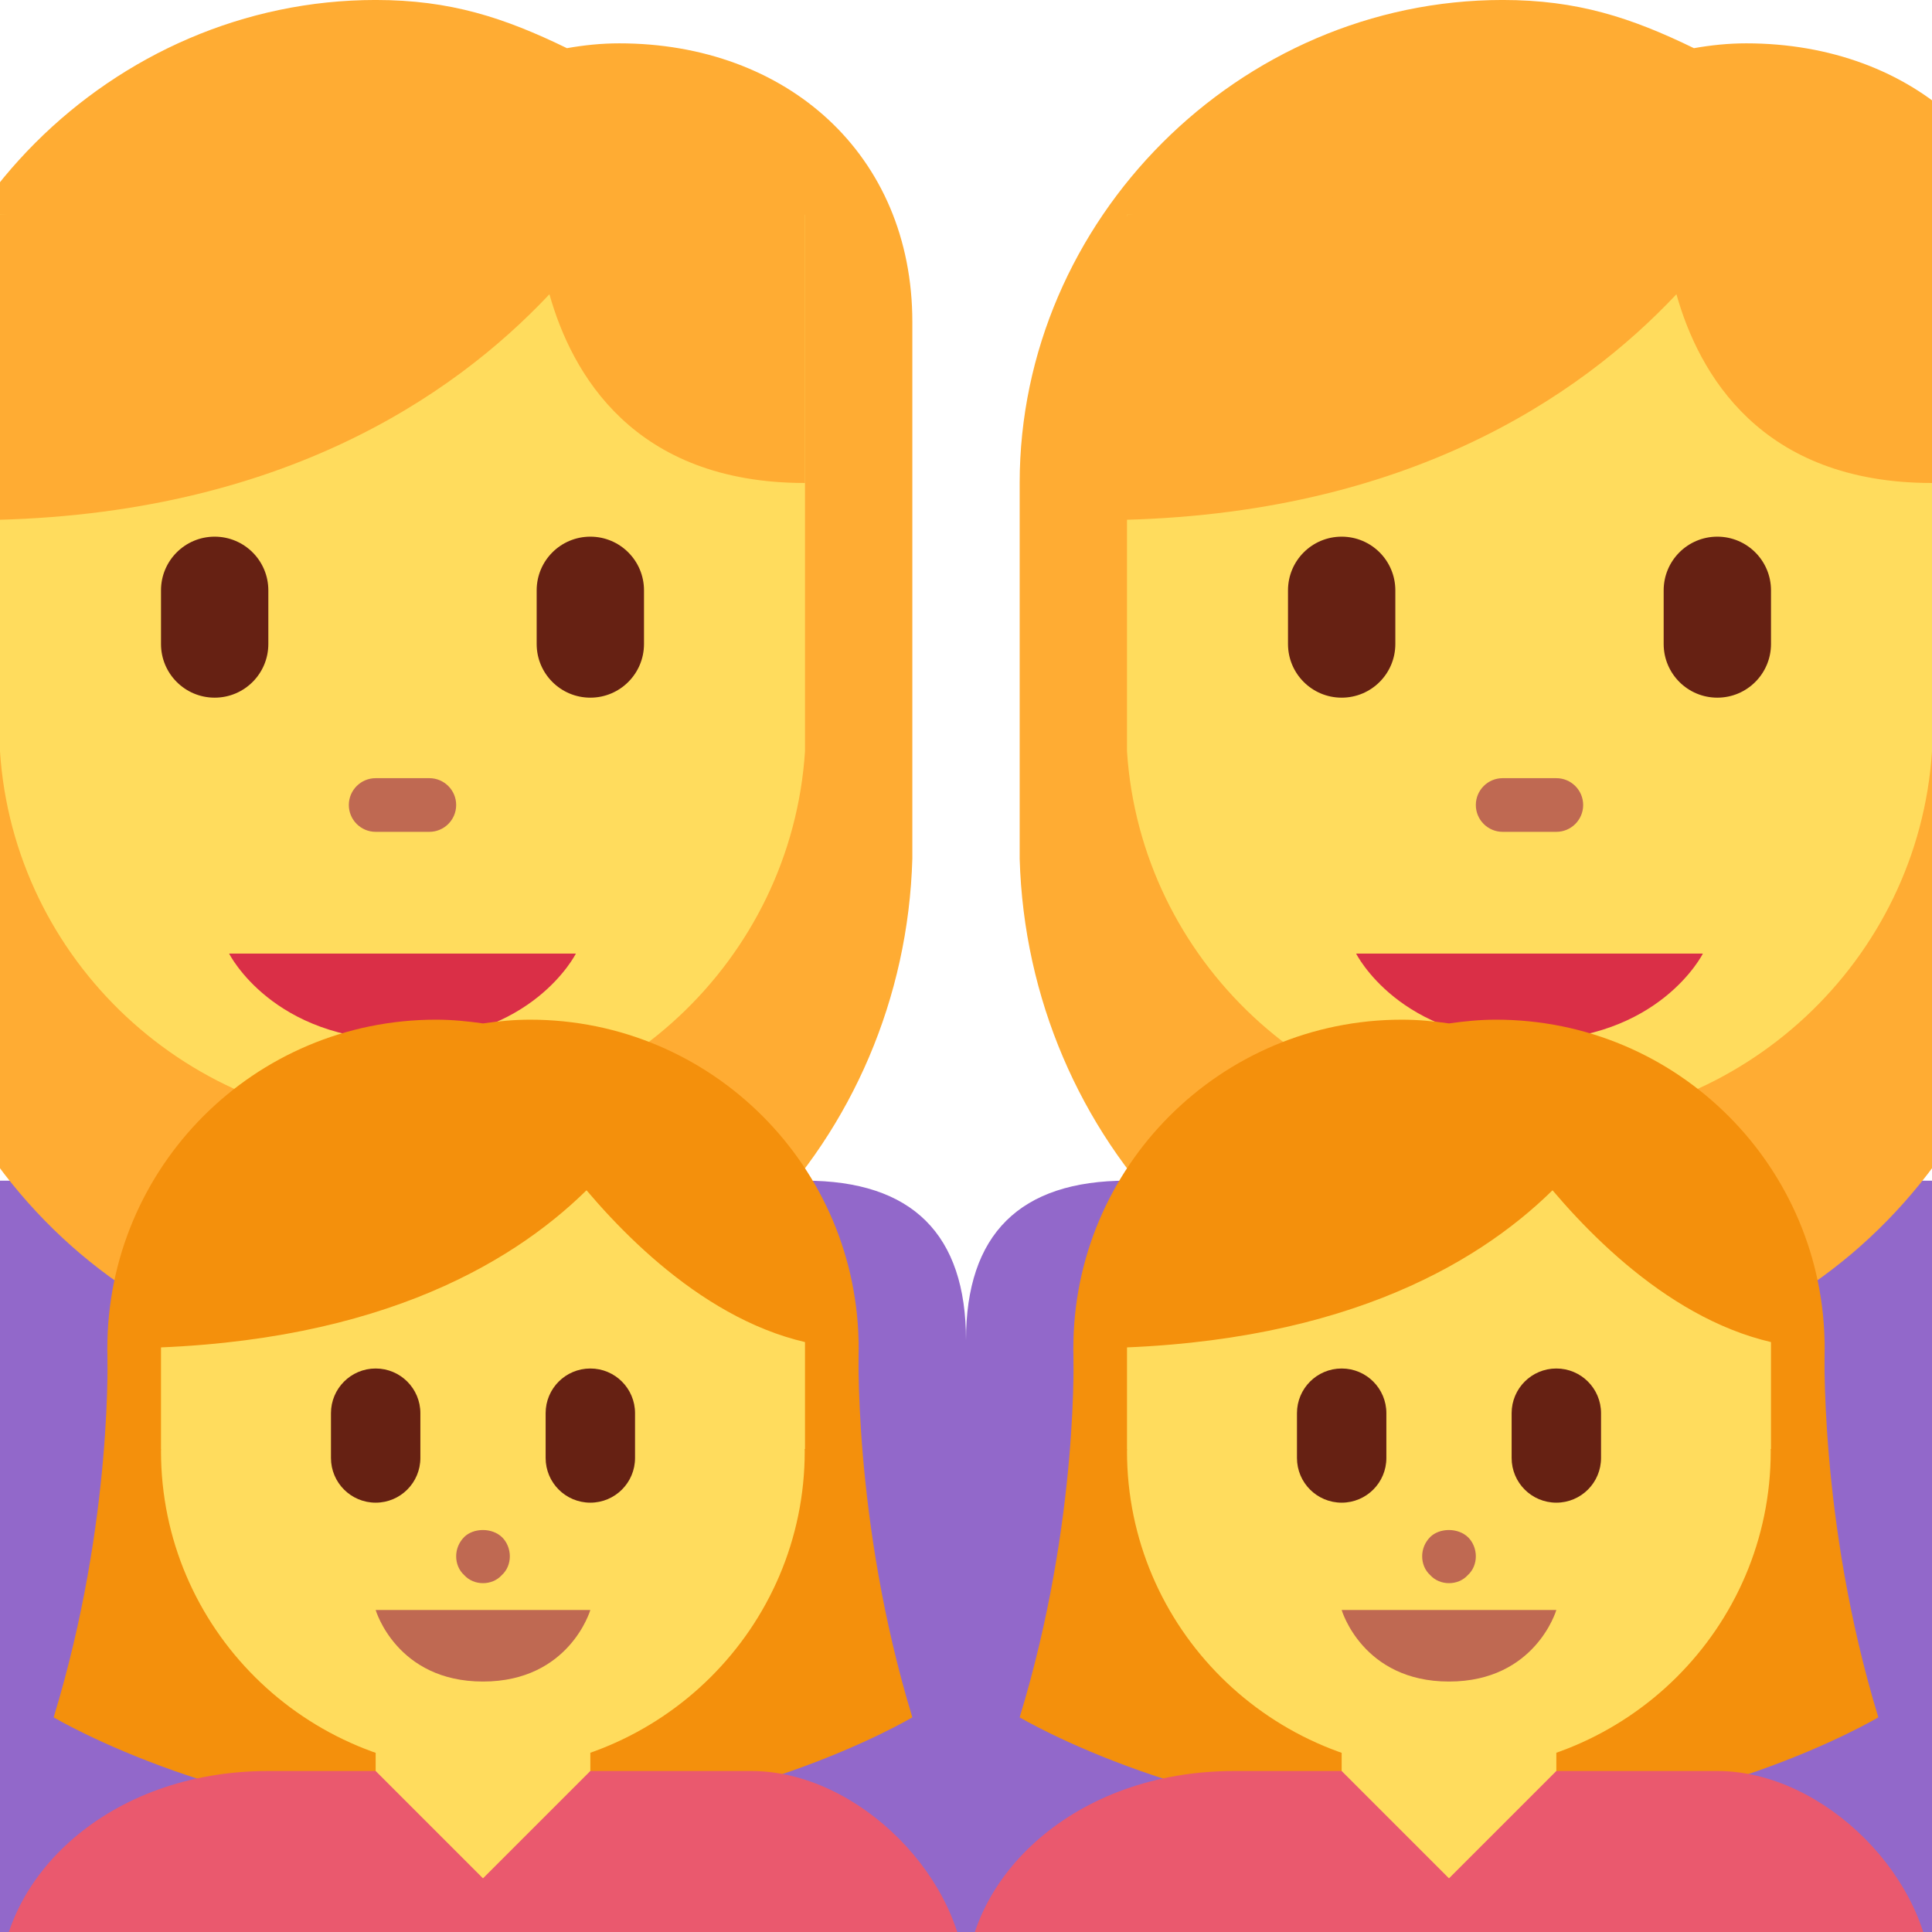
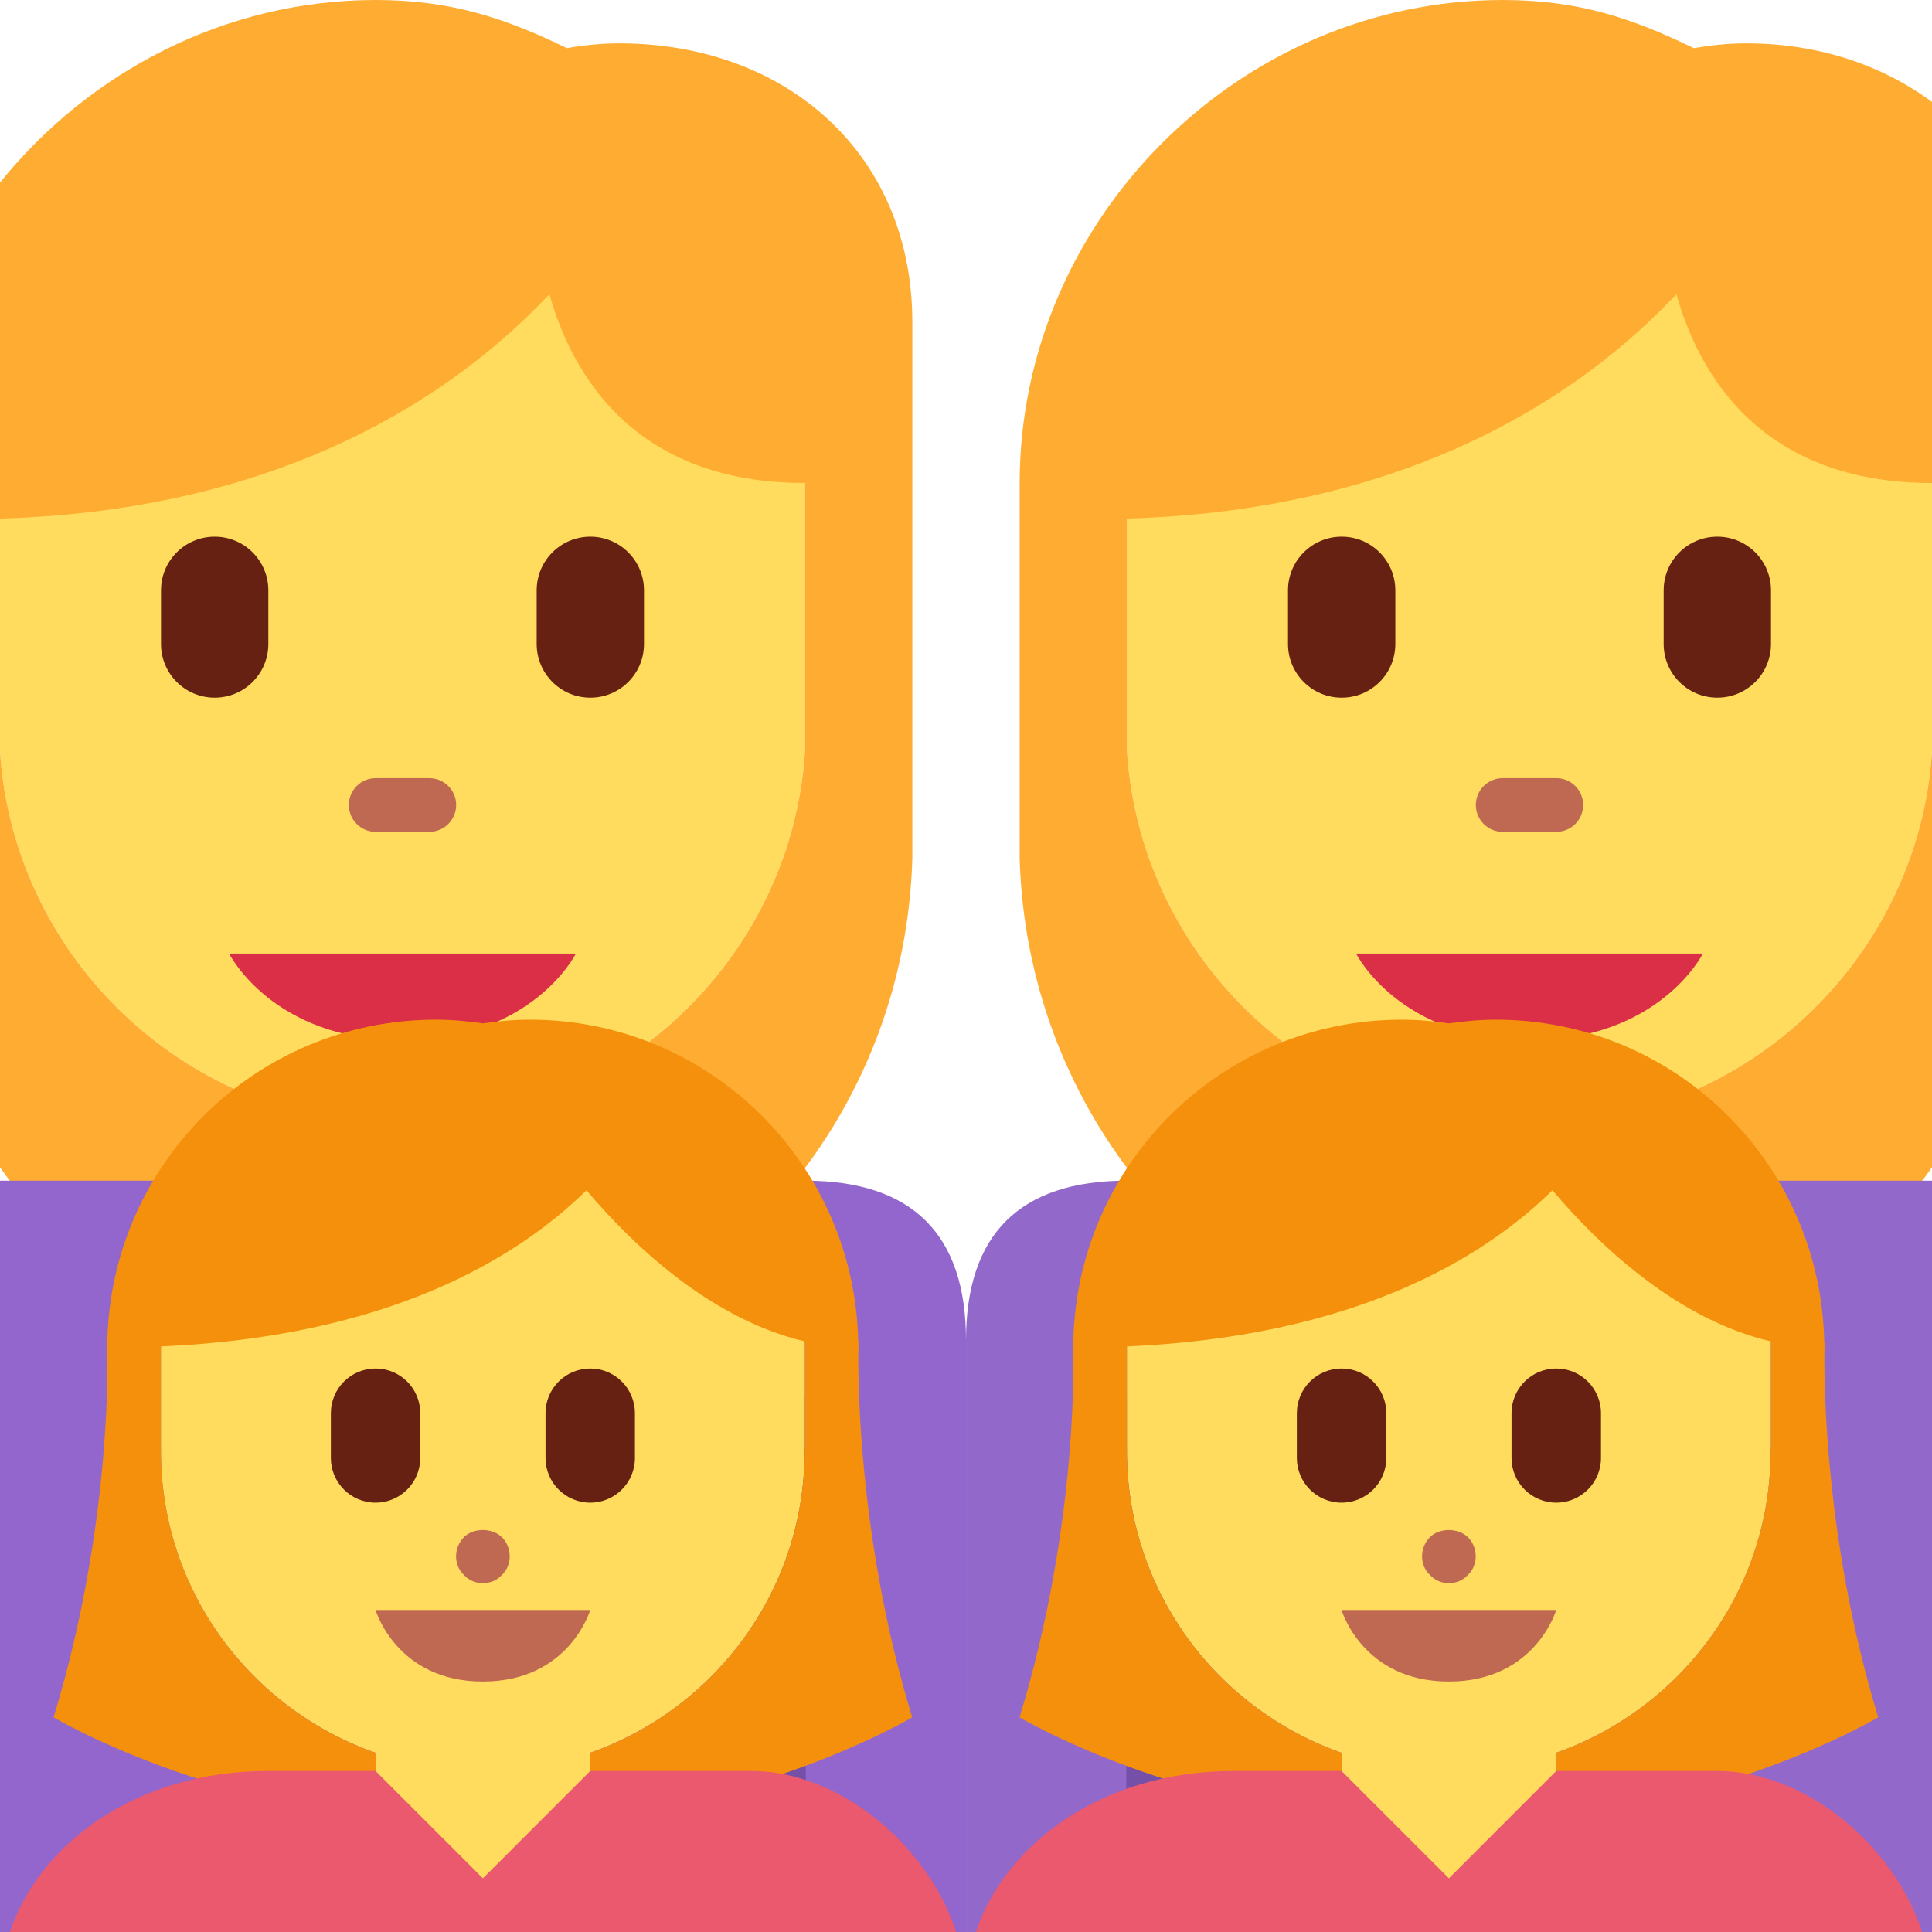
<svg xmlns="http://www.w3.org/2000/svg" viewBox="0 0 45 45" style="enable-background:new 0 0 45 45;" xml:space="preserve" version="1.1" id="svg2">
  <defs id="defs6">
    <clipPath id="clipPath16" clipPathUnits="userSpaceOnUse">
-       <path id="path18" d="M 0,0 36,0 36,36 0,36 0,0 Z" />
+       <path id="path18" d="M 0,36 36,36 36,0 0,0 0,36 Z" />
    </clipPath>
  </defs>
  <g transform="matrix(1.25,0,0,-1.25,0,45)" id="g10">
    <g id="g12">
      <g clip-path="url(#clipPath16)" id="g14">
-         <g transform="translate(15,14)" id="g20">
-           <path id="path22" style="fill:#9268ca;fill-opacity:1;fill-rule:nonzero;stroke:none" d="M 0,0 -5,0 -7.472,-3.778 -10,0 -16,0 c -1.779,0 -1.945,-1.193 -1.945,-2.973 l 0,-11.027 4.028,0 12.889,0 L 3,-14 3,-2.973 C 3,-1 2,0 0,0" />
+         <g transform="translate(21,22)" id="g20">
+           <path id="path22" style="fill:#ffdc5d;fill-opacity:1;fill-rule:nonzero;stroke:none" d="m 0,0 c 0.253,-3.89 3.521,-6.969 7.5,-6.969 3.979,0 7.247,3.079 7.5,6.969 L 15,10 0,10 0,0 Z" />
        </g>
-         <g transform="translate(21,14)" id="g24">
-           <path id="path26" style="fill:#9268ca;fill-opacity:1;fill-rule:nonzero;stroke:none" d="M 0,0 5.055,0 7.527,-3.778 10.055,0 l 6,0 C 17.834,0 18,-1.193 18,-2.973 L 18,-14 13.972,-14 1.083,-14 -3,-14 -3,-2.973 C -3,-1 -2,0 0,0" />
+         <g transform="translate(36,14.248)" id="g24">
+           <path id="path26" style="fill:#ffac33;fill-opacity:1;fill-rule:nonzero;stroke:none" d="m 0,0 0,7.752 c -0.253,-3.89 -3.521,-6.969 -7.5,-6.969 -3.979,0 -7.247,3.079 -7.5,6.969 l 0,4.337 c 5.328,0.155 8.51,2.343 10.237,4.181 0.415,-1.475 1.564,-3.518 4.763,-3.518 l 0,7.1 c -0.931,0.689 -2.115,1.092 -3.462,1.092 -0.333,0 -0.657,-0.034 -0.974,-0.09 -1.171,0.57 -2.174,0.898 -3.564,0.898 -4.907,0 -9,-4.093 -9,-9 l 0,-7 c 0.064,-2.258 0.868,-4.351 2.183,-6 l 2.817,-2 9,0 2.817,2 C -0.118,-0.168 -0.062,-0.082 0,0" />
        </g>
-         <g transform="translate(34,11)" id="g28">
-           <path id="path30" style="fill:#f4900c;fill-opacity:1;fill-rule:nonzero;stroke:none" d="m 0,0 c 0,0 -0.125,-3.313 1,-7 0,0 -3.344,-2 -8,-2 0,1.563 7,9 7,9" />
+         <g transform="translate(35.8174,14)" id="g28">
+           <path id="path30" style="fill:#9268ca;fill-opacity:1;fill-rule:nonzero;stroke:none" d="m 0,0 -14.635,0 -0.182,0 c -2,0 -3,-1 -3,-2.973 l 0,-11.027 18,0 0,14 L 0,0 Z" />
        </g>
-         <g transform="translate(20,10.875)" id="g32">
-           <path id="path34" style="fill:#f4900c;fill-opacity:1;fill-rule:nonzero;stroke:none" d="m 0,0 c 0,0 0.125,-3.188 -1,-6.875 0,0 3.344,-2 8,-2 C 7,-7.312 0,0 0,0" />
+         <path id="path32" style="fill:#7450a8;fill-opacity:1;fill-rule:nonzero;stroke:none" d="m 22.014,0 -1.027,0 0,10 1.027,0 0,-10 z" />
+         <g transform="translate(26,17)" id="g34">
+           <path id="path36" style="fill:#ffdc5d;fill-opacity:1;fill-rule:nonzero;stroke:none" d="M 0,0 0,-3 C 0,-4.381 1.119,-5.5 2.5,-5.5 3.881,-5.5 5,-4.381 5,-3 L 5,0 0,0 Z" />
        </g>
-         <g transform="translate(16,11)" id="g36">
-           <path id="path38" style="fill:#f4900c;fill-opacity:1;fill-rule:nonzero;stroke:none" d="m 0,0 c 0,0 -0.125,-3.313 1,-7 0,0 -3.344,-2 -8,-2 0,1.563 7,9 7,9" />
+         <g transform="translate(25.2695,18.231)" id="g38">
+           <path id="path40" style="fill:#da2f47;fill-opacity:1;fill-rule:nonzero;stroke:none" d="M 0,0 3.23,0 6.461,0 C 6.461,0 5.653,-1.616 3.23,-1.616 0.808,-1.616 0,0 0,0" />
        </g>
-         <g transform="translate(2,10.875)" id="g40">
-           <path id="path42" style="fill:#f4900c;fill-opacity:1;fill-rule:nonzero;stroke:none" d="m 0,0 c 0,0 0.125,-3.188 -1,-6.875 0,0 3.344,-2 8,-2 C 7,-7.312 0,0 0,0" />
+         <g transform="translate(29,20.5)" id="g42">
+           <path id="path44" style="fill:#bf6952;fill-opacity:1;fill-rule:nonzero;stroke:none" d="M 0,0 -1,0 C -1.276,0 -1.5,0.224 -1.5,0.5 -1.5,0.776 -1.276,1 -1,1 L 0,1 C 0.276,1 0.5,0.776 0.5,0.5 0.5,0.224 0.276,0 0,0" />
        </g>
-         <g transform="translate(32.5381,35.1924)" id="g44">
-           <path id="path46" style="fill:#ffac33;fill-opacity:1;fill-rule:nonzero;stroke:none" d="m 0,0 c -0.333,0 -0.657,-0.034 -0.974,-0.09 -1.172,0.57 -2.175,0.898 -3.564,0.898 -4.907,0 -9,-4.093 -9,-9 l 0,-7 c 0.148,-5.224 4.241,-9.569 9.5,-9.569 5.259,0 9.352,4.345 9.5,9.569 l 0,10 C 5.462,-2.07 3.123,0 0,0" />
+         <g transform="translate(25,23)" id="g46">
+           <path id="path48" style="fill:#662113;fill-opacity:1;fill-rule:nonzero;stroke:none" d="m 0,0 c -0.553,0 -1,0.448 -1,1 l 0,1 C -1,2.552 -0.553,3 0,3 0.553,3 1,2.552 1,2 L 1,1 C 1,0.448 0.553,0 0,0" />
        </g>
-         <g transform="translate(21,32)" id="g48">
-           <path id="path50" style="fill:#ffdc5d;fill-opacity:1;fill-rule:nonzero;stroke:none" d="m 0,0 0,-10 c 0.253,-3.89 3.521,-6.969 7.5,-6.969 3.979,0 7.247,3.079 7.5,6.969 L 15,0 0,0 Z" />
+         <g transform="translate(32,23)" id="g50">
+           <path id="path52" style="fill:#662113;fill-opacity:1;fill-rule:nonzero;stroke:none" d="m 0,0 c -0.553,0 -1,0.448 -1,1 l 0,1 C -1,2.552 -0.553,3 0,3 0.553,3 1,2.552 1,2 L 1,1 C 1,0.448 0.553,0 0,0" />
        </g>
-         <g transform="translate(32.6348,32.3271)" id="g52">
-           <path id="path54" style="fill:#ffac33;fill-opacity:1;fill-rule:nonzero;stroke:none" d="m 0,0 c 0.25,0.412 0.365,0.673 0.365,0.673 l -12,-1 -0.577,-5.693 c 5.692,0 9.024,2.305 10.815,4.21 0.415,-1.474 1.563,-3.517 4.762,-3.517 l 0,6 L 0,0 Z" />
+         <g transform="translate(0,22)" id="g54">
+           <path id="path56" style="fill:#ffdc5d;fill-opacity:1;fill-rule:nonzero;stroke:none" d="m 0,0 c 0.253,-3.89 3.521,-6.969 7.5,-6.969 3.979,0 7.247,3.079 7.5,6.969 L 15,10 0,10 0,0 Z" />
        </g>
-         <g transform="translate(25.2695,18.231)" id="g56">
-           <path id="path58" style="fill:#da2f47;fill-opacity:1;fill-rule:nonzero;stroke:none" d="M 0,0 3.23,0 6.461,0 C 6.461,0 5.653,-1.616 3.23,-1.616 0.808,-1.616 0,0 0,0" />
+         <g transform="translate(17,20)" id="g58">
+           <path id="path60" style="fill:#ffac33;fill-opacity:1;fill-rule:nonzero;stroke:none" d="m 0,0 0,10 c 0,3.123 -2.339,5.192 -5.462,5.192 -0.333,0 -0.657,-0.034 -0.974,-0.089 C -7.607,15.672 -8.61,16 -10,16 c -2.805,0 -5.339,-1.34 -7,-3.402 l 0,-6.261 c 5.329,0.155 8.51,2.343 10.237,4.181 C -6.348,9.043 -5.199,7 -2,7 l 0,-5 c -0.253,-3.89 -3.521,-6.969 -7.5,-6.969 -3.979,0 -7.247,3.079 -7.5,6.969 l 0,-7.752 c 0.062,-0.082 0.119,-0.168 0.182,-0.248 l 2.818,-2 9,0 2.818,2 c 1.314,1.649 2.118,3.742 2.182,6" />
        </g>
-         <g transform="translate(29,20.5)" id="g60">
-           <path id="path62" style="fill:#bf6952;fill-opacity:1;fill-rule:nonzero;stroke:none" d="M 0,0 -1,0 C -1.276,0 -1.5,0.224 -1.5,0.5 -1.5,0.776 -1.276,1 -1,1 L 0,1 C 0.276,1 0.5,0.776 0.5,0.5 0.5,0.224 0.276,0 0,0" />
+         <g transform="translate(15,14)" id="g62">
+           <path id="path64" style="fill:#9266cc;fill-opacity:1;fill-rule:nonzero;stroke:none" d="M 0,0 -0.182,0 -14.818,0 -15,0 l 0,-14 1.083,0 12.889,0 L 3,-14 3,-2.973 C 3,-1 2,0 0,0" />
        </g>
-         <g transform="translate(25,23)" id="g64">
-           <path id="path66" style="fill:#662113;fill-opacity:1;fill-rule:nonzero;stroke:none" d="m 0,0 c -0.553,0 -1,0.448 -1,1 l 0,1 C -1,2.552 -0.553,3 0,3 0.553,3 1,2.552 1,2 L 1,1 C 1,0.448 0.553,0 0,0" />
+         <path id="path66" style="fill:#7450a8;fill-opacity:1;fill-rule:nonzero;stroke:none" d="m 15.014,0 -1.027,0 0,10 1.027,0 0,-10 z" />
+         <g transform="translate(5,17)" id="g68">
+           <path id="path70" style="fill:#ffdc5d;fill-opacity:1;fill-rule:nonzero;stroke:none" d="M 0,0 0,-3 C 0,-4.381 1.119,-5.5 2.5,-5.5 3.881,-5.5 5,-4.381 5,-3 L 5,0 0,0 Z" />
        </g>
-         <g transform="translate(32,23)" id="g68">
-           <path id="path70" style="fill:#662113;fill-opacity:1;fill-rule:nonzero;stroke:none" d="m 0,0 c -0.553,0 -1,0.448 -1,1 l 0,1 C -1,2.552 -0.553,3 0,3 0.553,3 1,2.552 1,2 L 1,1 C 1,0.448 0.553,0 0,0" />
+         <g transform="translate(4.2695,18.231)" id="g72">
+           <path id="path74" style="fill:#da2f47;fill-opacity:1;fill-rule:nonzero;stroke:none" d="M 0,0 3.23,0 6.461,0 C 6.461,0 5.653,-1.616 3.23,-1.616 0.808,-1.616 0,0 0,0" />
        </g>
-         <g transform="translate(11.5381,35.1924)" id="g72">
-           <path id="path74" style="fill:#ffac33;fill-opacity:1;fill-rule:nonzero;stroke:none" d="m 0,0 c -0.333,0 -0.657,-0.034 -0.974,-0.09 -1.172,0.57 -2.175,0.898 -3.564,0.898 -4.907,0 -9,-4.093 -9,-9 l 0,-7 c 0.148,-5.224 4.241,-9.569 9.5,-9.569 5.259,0 9.352,4.345 9.5,9.569 l 0,10 C 5.462,-2.07 3.123,0 0,0" />
+         <g transform="translate(8,20.5)" id="g76">
+           <path id="path78" style="fill:#bf6952;fill-opacity:1;fill-rule:nonzero;stroke:none" d="M 0,0 -1,0 C -1.276,0 -1.5,0.224 -1.5,0.5 -1.5,0.776 -1.276,1 -1,1 L 0,1 C 0.276,1 0.5,0.776 0.5,0.5 0.5,0.224 0.276,0 0,0" />
        </g>
-         <g transform="translate(0,32)" id="g76">
-           <path id="path78" style="fill:#ffdc5d;fill-opacity:1;fill-rule:nonzero;stroke:none" d="m 0,0 0,-10 c 0.253,-3.89 3.521,-6.969 7.5,-6.969 3.979,0 7.247,3.079 7.5,6.969 L 15,0 0,0 Z" />
+         <g transform="translate(4,23)" id="g80">
+           <path id="path82" style="fill:#662113;fill-opacity:1;fill-rule:nonzero;stroke:none" d="m 0,0 c -0.553,0 -1,0.448 -1,1 l 0,1 C -1,2.552 -0.553,3 0,3 0.553,3 1,2.552 1,2 L 1,1 C 1,0.448 0.553,0 0,0" />
        </g>
-         <g transform="translate(11.6348,32.3271)" id="g80">
-           <path id="path82" style="fill:#ffac33;fill-opacity:1;fill-rule:nonzero;stroke:none" d="m 0,0 c 0.25,0.412 0.365,0.673 0.365,0.673 l -12,-1 -0.577,-5.693 c 5.692,0 9.024,2.305 10.815,4.21 0.415,-1.474 1.563,-3.517 4.762,-3.517 l 0,6 L 0,0 Z" />
+         <g transform="translate(11,23)" id="g84">
+           <path id="path86" style="fill:#662113;fill-opacity:1;fill-rule:nonzero;stroke:none" d="m 0,0 c -0.553,0 -1,0.448 -1,1 l 0,1 C -1,2.552 -0.553,3 0,3 0.553,3 1,2.552 1,2 L 1,1 C 1,0.448 0.553,0 0,0" />
        </g>
-         <g transform="translate(4.2695,18.231)" id="g84">
-           <path id="path86" style="fill:#da2f47;fill-opacity:1;fill-rule:nonzero;stroke:none" d="M 0,0 3.23,0 6.461,0 C 6.461,0 5.653,-1.616 3.23,-1.616 0.808,-1.616 0,0 0,0" />
+         <g transform="translate(32.998,13.2861)" id="g88">
+           <path id="path90" style="fill:#ffdc5d;fill-opacity:1;fill-rule:nonzero;stroke:none" d="M 0,0 -4.285,0.856 -12,0 l 0,-4.286 0.002,0 c 0,-0.014 -0.002,-0.026 -0.002,-0.04 0,-3.291 2.686,-5.96 5.998,-5.96 3.312,0 5.997,2.669 5.997,5.96 0,0.014 -0.002,0.026 -0.002,0.04 L 0,-4.286 0,0 Z" />
        </g>
-         <g transform="translate(8,20.5)" id="g88">
-           <path id="path90" style="fill:#bf6952;fill-opacity:1;fill-rule:nonzero;stroke:none" d="M 0,0 -1,0 C -1.276,0 -1.5,0.224 -1.5,0.5 -1.5,0.776 -1.276,1 -1,1 L 0,1 C 0.276,1 0.5,0.776 0.5,0.5 0.5,0.224 0.276,0 0,0" />
+         <g transform="translate(32.9932,8.96)" id="g92">
+           <path id="path94" style="fill:#f4900c;fill-opacity:1;fill-rule:nonzero;stroke:none" d="m 0,0 c 0,-3.291 -2.686,-5.96 -5.997,-5.96 -3.313,0 -5.998,2.669 -5.998,5.96 0,0.014 0.002,0.026 0.002,0.04 l -0.002,0 0,1.911 c 4.172,0.181 6.588,1.592 7.929,2.91 0.91,-1.074 2.35,-2.413 4.071,-2.816 l 0,-2.005 -0.007,0 C -0.002,0.026 0,0.014 0,0 m 1.002,1.848 c 0,0.022 0.003,0.045 0.003,0.067 0,0.014 -0.002,0.026 -0.002,0.039 C 1.004,2.005 1.005,2.04 1.005,2.04 L 0.999,2.033 C 0.936,5.361 -1.777,8.04 -5.12,8.04 -5.418,8.04 -5.708,8.012 -5.995,7.971 -6.281,8.012 -6.572,8.04 -6.87,8.04 c -3.383,0 -6.125,-2.742 -6.125,-6.125 0,0 0.125,-3.187 -1,-6.875 0,0 3.344,-2 8,-2 4.656,0 8,2 8,2 -0.968,3.172 -1.01,6.061 -1.003,6.808" />
        </g>
-         <g transform="translate(4,23)" id="g92">
-           <path id="path94" style="fill:#662113;fill-opacity:1;fill-rule:nonzero;stroke:none" d="m 0,0 c -0.553,0 -1,0.448 -1,1 l 0,1 C -1,2.552 -0.553,3 0,3 0.553,3 1,2.552 1,2 L 1,1 C 1,0.448 0.553,0 0,0" />
+         <g transform="translate(28.998,2)" id="g96">
+           <path id="path98" style="fill:#ffdc5d;fill-opacity:1;fill-rule:nonzero;stroke:none" d="m 0,0 0,3 -4,0 0,-3 -1,0 0,-2 6,0 0,2 -1,0 z" />
        </g>
-         <g transform="translate(11,23)" id="g96">
-           <path id="path98" style="fill:#662113;fill-opacity:1;fill-rule:nonzero;stroke:none" d="m 0,0 c -0.553,0 -1,0.448 -1,1 l 0,1 C -1,2.552 -0.553,3 0,3 0.553,3 1,2.552 1,2 L 1,1 C 1,0.448 0.553,0 0,0" />
+         <g transform="translate(31.998,3)" id="g100">
+           <path id="path102" style="fill:#ea596e;fill-opacity:1;fill-rule:nonzero;stroke:none" d="m 0,0 -3,0 -2,-2 -2,2 -2,0 c -2.493,0 -4.276,-1.385 -4.814,-3 l 3.897,0 12.89,0 0.845,0 C 3.301,-1.398 1.659,0 0,0" />
        </g>
-         <g transform="translate(9.875,17)" id="g100">
-           <path id="path102" style="fill:#f4900c;fill-opacity:1;fill-rule:nonzero;stroke:none" d="M 0,0 C -0.298,0 -0.588,-0.029 -0.875,-0.07 -1.162,-0.029 -1.452,0 -1.75,0 c -3.383,0 -6.125,-2.742 -6.125,-6.125 0,-3.383 2.742,-6.125 6.125,-6.125 0.298,0 0.588,0.029 0.875,0.07 0.287,-0.041 0.577,-0.07 0.875,-0.07 3.383,0 6.125,2.742 6.125,6.125 C 6.125,-2.742 3.383,0 0,0" />
+         <g transform="translate(28.998,6)" id="g104">
+           <path id="path106" style="fill:#bf6952;fill-opacity:1;fill-rule:nonzero;stroke:none" d="m 0,0 -2,0 -2,0 c 0,0 0.389,-1.333 2,-1.333 1.611,0 2,1.333 2,1.333" />
        </g>
-         <g transform="translate(11,2)" id="g104">
-           <path id="path106" style="fill:#ffdc5d;fill-opacity:1;fill-rule:nonzero;stroke:none" d="m 0,0 0,3 -4,0 0,-3 -1,0 0,-2 6,0 0,2 -1,0 z" />
+         <g transform="translate(26.998,6.5)" id="g108">
+           <path id="path110" style="fill:#bf6952;fill-opacity:1;fill-rule:nonzero;stroke:none" d="m 0,0 c -0.13,0 -0.26,0.05 -0.35,0.15 -0.1,0.09 -0.15,0.22 -0.15,0.35 0,0.13 0.05,0.26 0.15,0.36 C -0.18,1.03 0.17,1.04 0.36,0.851 0.45,0.76 0.5,0.63 0.5,0.5 0.5,0.37 0.45,0.24 0.35,0.15 0.26,0.05 0.13,0 0,0" />
        </g>
-         <g transform="translate(14,3)" id="g108">
-           <path id="path110" style="fill:#ea596e;fill-opacity:1;fill-rule:nonzero;stroke:none" d="m 0,0 -3,0 -2,-2 -2,2 -2,0 c -3,0 -5,-2 -5,-4 l 9,0 9,0 C 4,-2.027 2,0 0,0" />
+         <g transform="translate(28.998,8)" id="g112">
+           <path id="path114" style="fill:#662113;fill-opacity:1;fill-rule:nonzero;stroke:none" d="m 0,0 c -0.46,0 -0.833,0.373 -0.833,0.833 l 0,0.834 C -0.833,2.127 -0.46,2.5 0,2.5 0.461,2.5 0.834,2.127 0.834,1.667 l 0,-0.834 C 0.834,0.373 0.461,0 0,0" />
        </g>
-         <g transform="translate(15,13.2857)" id="g112">
-           <path id="path114" style="fill:#ffdc5d;fill-opacity:1;fill-rule:nonzero;stroke:none" d="M 0,0 -4.286,0.857 -12,0 l 0,-4.286 0.002,0 c 0,-0.013 -0.002,-0.026 -0.002,-0.04 0,-3.291 2.685,-5.96 5.998,-5.96 3.312,0 5.997,2.669 5.997,5.96 0,0.014 -0.002,0.027 -0.002,0.04 L 0,-4.286 0,0 Z" />
+         <g transform="translate(24.998,8)" id="g116">
+           <path id="path118" style="fill:#662113;fill-opacity:1;fill-rule:nonzero;stroke:none" d="m 0,0 c -0.46,0 -0.833,0.373 -0.833,0.833 l 0,0.834 C -0.833,2.127 -0.46,2.5 0,2.5 0.461,2.5 0.834,2.127 0.834,1.667 l 0,-0.834 C 0.834,0.373 0.461,0 0,0" />
        </g>
-         <g transform="translate(16,10.875)" id="g116">
-           <path id="path118" style="fill:#f4900c;fill-opacity:1;fill-rule:nonzero;stroke:none" d="M 0,0 -0.875,2.625 -4.137,4.044 -13.125,2.625 -13.878,0 c 4.734,0 7.372,1.536 8.807,2.946 C -3.99,1.67 -2.163,0 0,0" />
+         <g transform="translate(14.998,13.2861)" id="g120">
+           <path id="path122" style="fill:#ffdc5d;fill-opacity:1;fill-rule:nonzero;stroke:none" d="M 0,0 -4.286,0.856 -12,0 l 0,-4.286 0.002,0 c 0,-0.014 -0.002,-0.026 -0.002,-0.04 0,-3.291 2.686,-5.96 5.998,-5.96 3.312,0 5.997,2.669 5.997,5.96 0,0.014 -0.001,0.026 -0.001,0.04 L 0,-4.286 0,0 Z" />
        </g>
-         <g transform="translate(11,6)" id="g120">
-           <path id="path122" style="fill:#bf6952;fill-opacity:1;fill-rule:nonzero;stroke:none" d="m 0,0 -2,0 -2,0 c 0,0 0.389,-1.333 2,-1.333 1.611,0 2,1.333 2,1.333" />
+         <g transform="translate(14.9932,8.96)" id="g124">
+           <path id="path126" style="fill:#f4900c;fill-opacity:1;fill-rule:nonzero;stroke:none" d="m 0,0 c 0,-3.291 -2.685,-5.96 -5.998,-5.96 -3.312,0 -5.997,2.669 -5.997,5.96 0,0.014 0.002,0.026 0.002,0.04 l -0.002,0 0,1.911 c 4.172,0.181 6.588,1.592 7.929,2.91 0.91,-1.074 2.351,-2.413 4.071,-2.816 l 0,-2.005 -0.006,0 C -0.001,0.026 0,0.014 0,0 M 1.001,1.848 C 1.002,1.87 1.005,1.893 1.005,1.915 1.005,1.929 1.003,1.941 1.003,1.954 1.004,2.005 1.005,2.04 1.005,2.04 L 0.999,2.033 C 0.935,5.361 -1.777,8.04 -5.12,8.04 -5.418,8.04 -5.708,8.012 -5.995,7.971 -6.281,8.012 -6.572,8.04 -6.87,8.04 c -3.382,0 -6.125,-2.742 -6.125,-6.125 0,0 0.125,-3.187 -1,-6.875 0,0 3.344,-2 8,-2 4.656,0 8,2 8,2 -0.968,3.172 -1.01,6.061 -1.004,6.808" />
        </g>
-         <g transform="translate(9,6.5)" id="g124">
-           <path id="path126" style="fill:#bf6952;fill-opacity:1;fill-rule:nonzero;stroke:none" d="m 0,0 c -0.13,0 -0.26,0.05 -0.35,0.15 -0.1,0.09 -0.15,0.22 -0.15,0.35 0,0.13 0.05,0.26 0.15,0.36 C -0.18,1.03 0.17,1.04 0.36,0.851 0.45,0.76 0.5,0.63 0.5,0.5 0.5,0.37 0.45,0.24 0.35,0.15 0.26,0.05 0.13,0 0,0" />
+         <g transform="translate(10.998,2)" id="g128">
+           <path id="path130" style="fill:#ffdc5d;fill-opacity:1;fill-rule:nonzero;stroke:none" d="m 0,0 0,3 -4,0 0,-3 -1,0 0,-2 6,0 0,2 -1,0 z" />
        </g>
-         <g transform="translate(11,8)" id="g128">
-           <path id="path130" style="fill:#662113;fill-opacity:1;fill-rule:nonzero;stroke:none" d="m 0,0 c -0.461,0 -0.833,0.373 -0.833,0.833 l 0,0.834 C -0.833,2.127 -0.461,2.5 0,2.5 0.461,2.5 0.833,2.127 0.833,1.667 l 0,-0.834 C 0.833,0.373 0.461,0 0,0" />
+         <g transform="translate(13.998,3)" id="g132">
+           <path id="path134" style="fill:#ea596e;fill-opacity:1;fill-rule:nonzero;stroke:none" d="m 0,0 -3,0 -2,-2 -2,2 -2,0 c -2.493,0 -4.276,-1.385 -4.814,-3 l 0.897,0 12.889,0 3.846,0 C 3.3,-1.398 1.659,0 0,0" />
        </g>
-         <g transform="translate(7,8)" id="g132">
-           <path id="path134" style="fill:#662113;fill-opacity:1;fill-rule:nonzero;stroke:none" d="m 0,0 c -0.461,0 -0.833,0.373 -0.833,0.833 l 0,0.834 C -0.833,2.127 -0.461,2.5 0,2.5 0.461,2.5 0.833,2.127 0.833,1.667 l 0,-0.834 C 0.833,0.373 0.461,0 0,0" />
+         <g transform="translate(10.998,6)" id="g136">
+           <path id="path138" style="fill:#bf6952;fill-opacity:1;fill-rule:nonzero;stroke:none" d="m 0,0 -2,0 -2,0 c 0,0 0.389,-1.333 2,-1.333 1.611,0 2,1.333 2,1.333" />
        </g>
-         <g transform="translate(27.875,17)" id="g136">
-           <path id="path138" style="fill:#f4900c;fill-opacity:1;fill-rule:nonzero;stroke:none" d="M 0,0 C -0.298,0 -0.588,-0.029 -0.875,-0.07 -1.162,-0.029 -1.452,0 -1.75,0 c -3.383,0 -6.125,-2.742 -6.125,-6.125 0,-3.383 2.742,-6.125 6.125,-6.125 0.298,0 0.588,0.029 0.875,0.07 0.287,-0.041 0.577,-0.07 0.875,-0.07 3.383,0 6.125,2.742 6.125,6.125 C 6.125,-2.742 3.383,0 0,0" />
+         <g transform="translate(8.998,6.5)" id="g140">
+           <path id="path142" style="fill:#bf6952;fill-opacity:1;fill-rule:nonzero;stroke:none" d="m 0,0 c -0.13,0 -0.26,0.05 -0.35,0.15 -0.1,0.09 -0.15,0.22 -0.15,0.35 0,0.13 0.05,0.26 0.15,0.36 C -0.18,1.03 0.17,1.04 0.36,0.851 0.45,0.76 0.5,0.63 0.5,0.5 0.5,0.37 0.45,0.24 0.35,0.15 0.26,0.05 0.13,0 0,0" />
        </g>
-         <g transform="translate(29,2)" id="g140">
-           <path id="path142" style="fill:#ffdc5d;fill-opacity:1;fill-rule:nonzero;stroke:none" d="m 0,0 0,3 -4,0 0,-3 -1,0 0,-2 6,0 0,2 -1,0 z" />
+         <g transform="translate(10.998,8)" id="g144">
+           <path id="path146" style="fill:#662113;fill-opacity:1;fill-rule:nonzero;stroke:none" d="m 0,0 c -0.46,0 -0.833,0.373 -0.833,0.833 l 0,0.834 C -0.833,2.127 -0.46,2.5 0,2.5 0.461,2.5 0.833,2.127 0.833,1.667 l 0,-0.834 C 0.833,0.373 0.461,0 0,0" />
        </g>
-         <g transform="translate(32,3)" id="g144">
-           <path id="path146" style="fill:#ea596e;fill-opacity:1;fill-rule:nonzero;stroke:none" d="m 0,0 -3,0 -2,-2 -2,2 -2,0 c -3,0 -5,-2 -5,-4 l 9,0 9,0 C 4,-2.027 2,0 0,0" />
-         </g>
-         <g transform="translate(33,13.2857)" id="g148">
-           <path id="path150" style="fill:#ffdc5d;fill-opacity:1;fill-rule:nonzero;stroke:none" d="M 0,0 -4.286,0.857 -12,0 l 0,-4.286 0.002,0 c 0,-0.013 -0.002,-0.026 -0.002,-0.04 0,-3.291 2.685,-5.96 5.998,-5.96 3.312,0 5.997,2.669 5.997,5.96 0,0.014 -0.002,0.027 -0.002,0.04 L 0,-4.286 0,0 Z" />
-         </g>
-         <g transform="translate(34,10.875)" id="g152">
-           <path id="path154" style="fill:#f4900c;fill-opacity:1;fill-rule:nonzero;stroke:none" d="M 0,0 -0.875,2.625 -4.137,4.044 -13.125,2.625 -13.878,0 c 4.734,0 7.372,1.536 8.807,2.946 C -3.99,1.67 -2.163,0 0,0" />
-         </g>
-         <g transform="translate(29,6)" id="g156">
-           <path id="path158" style="fill:#bf6952;fill-opacity:1;fill-rule:nonzero;stroke:none" d="m 0,0 -2,0 -2,0 c 0,0 0.389,-1.333 2,-1.333 1.611,0 2,1.333 2,1.333" />
-         </g>
-         <g transform="translate(27,6.5)" id="g160">
-           <path id="path162" style="fill:#bf6952;fill-opacity:1;fill-rule:nonzero;stroke:none" d="m 0,0 c -0.13,0 -0.26,0.05 -0.35,0.15 -0.1,0.09 -0.15,0.22 -0.15,0.35 0,0.13 0.05,0.26 0.15,0.36 C -0.18,1.03 0.17,1.04 0.36,0.851 0.45,0.76 0.5,0.63 0.5,0.5 0.5,0.37 0.45,0.24 0.35,0.15 0.26,0.05 0.13,0 0,0" />
-         </g>
-         <g transform="translate(29,8)" id="g164">
-           <path id="path166" style="fill:#662113;fill-opacity:1;fill-rule:nonzero;stroke:none" d="m 0,0 c -0.461,0 -0.833,0.373 -0.833,0.833 l 0,0.834 C -0.833,2.127 -0.461,2.5 0,2.5 0.461,2.5 0.833,2.127 0.833,1.667 l 0,-0.834 C 0.833,0.373 0.461,0 0,0" />
-         </g>
-         <g transform="translate(25,8)" id="g168">
-           <path id="path170" style="fill:#662113;fill-opacity:1;fill-rule:nonzero;stroke:none" d="m 0,0 c -0.461,0 -0.833,0.373 -0.833,0.833 l 0,0.834 C -0.833,2.127 -0.461,2.5 0,2.5 0.461,2.5 0.833,2.127 0.833,1.667 l 0,-0.834 C 0.833,0.373 0.461,0 0,0" />
+         <g transform="translate(6.998,8)" id="g148">
+           <path id="path150" style="fill:#662113;fill-opacity:1;fill-rule:nonzero;stroke:none" d="m 0,0 c -0.46,0 -0.833,0.373 -0.833,0.833 l 0,0.834 C -0.833,2.127 -0.46,2.5 0,2.5 0.461,2.5 0.833,2.127 0.833,1.667 l 0,-0.834 C 0.833,0.373 0.461,0 0,0" />
        </g>
      </g>
    </g>
  </g>
</svg>
